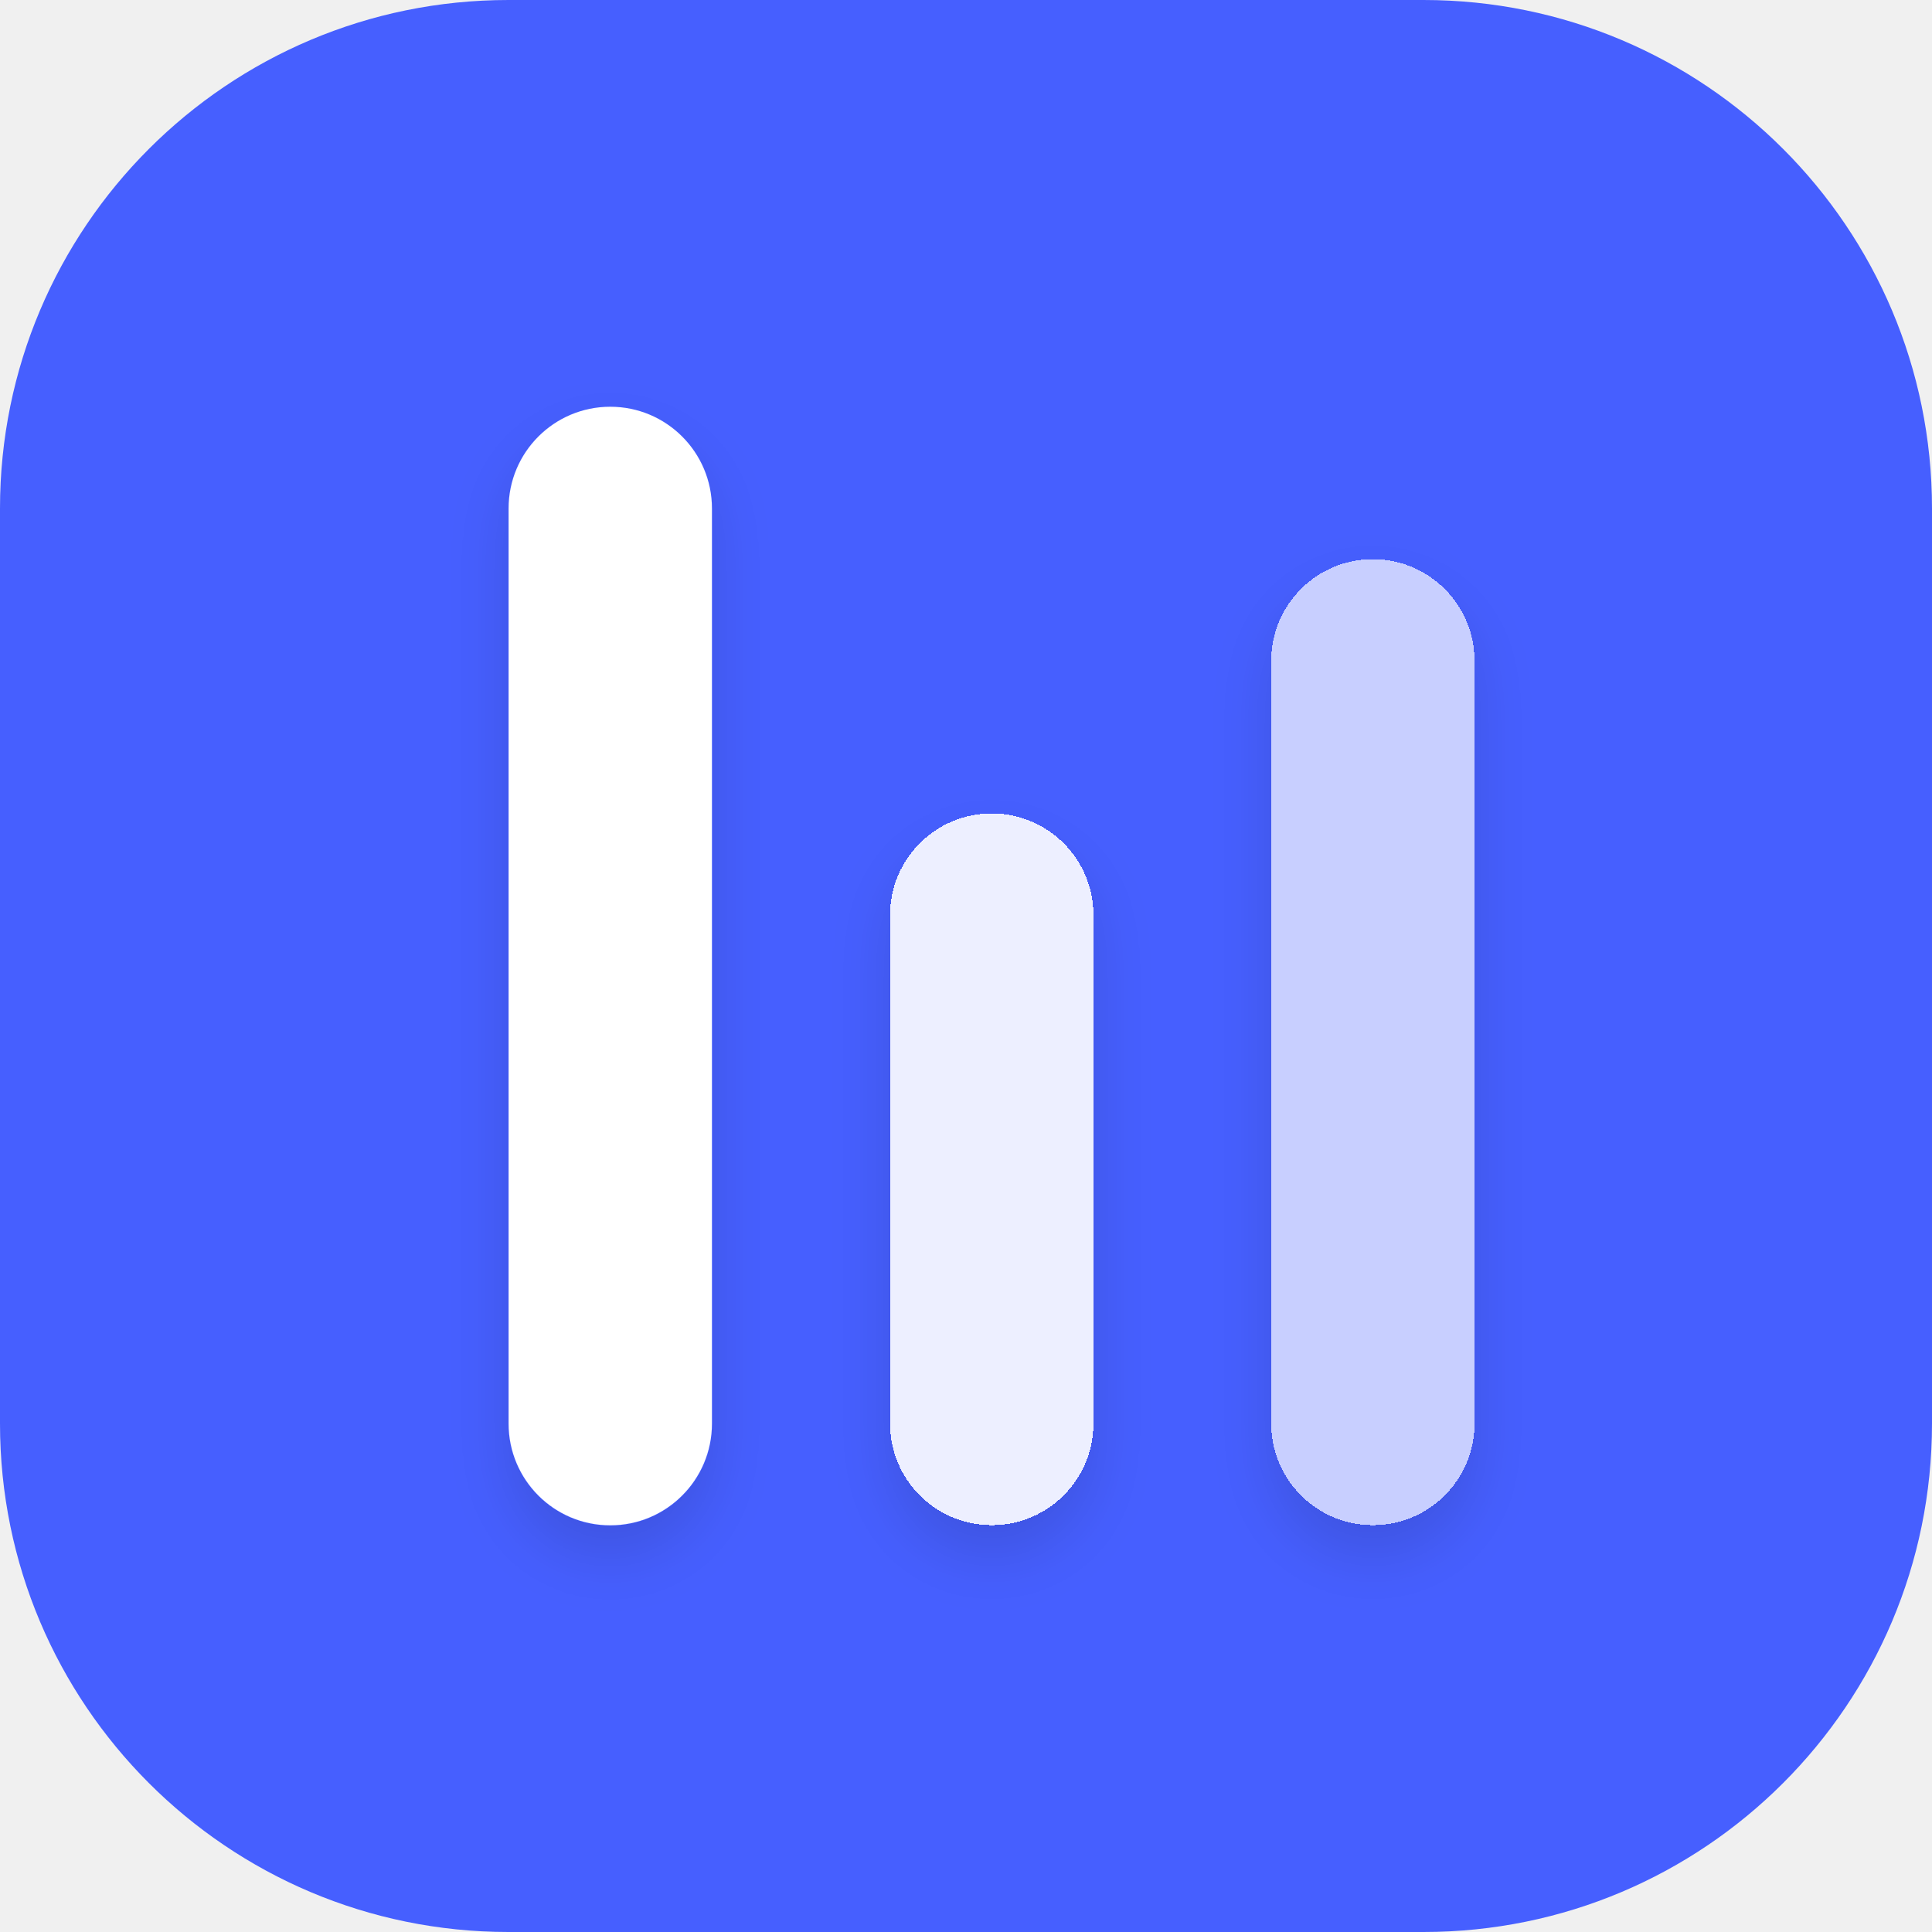
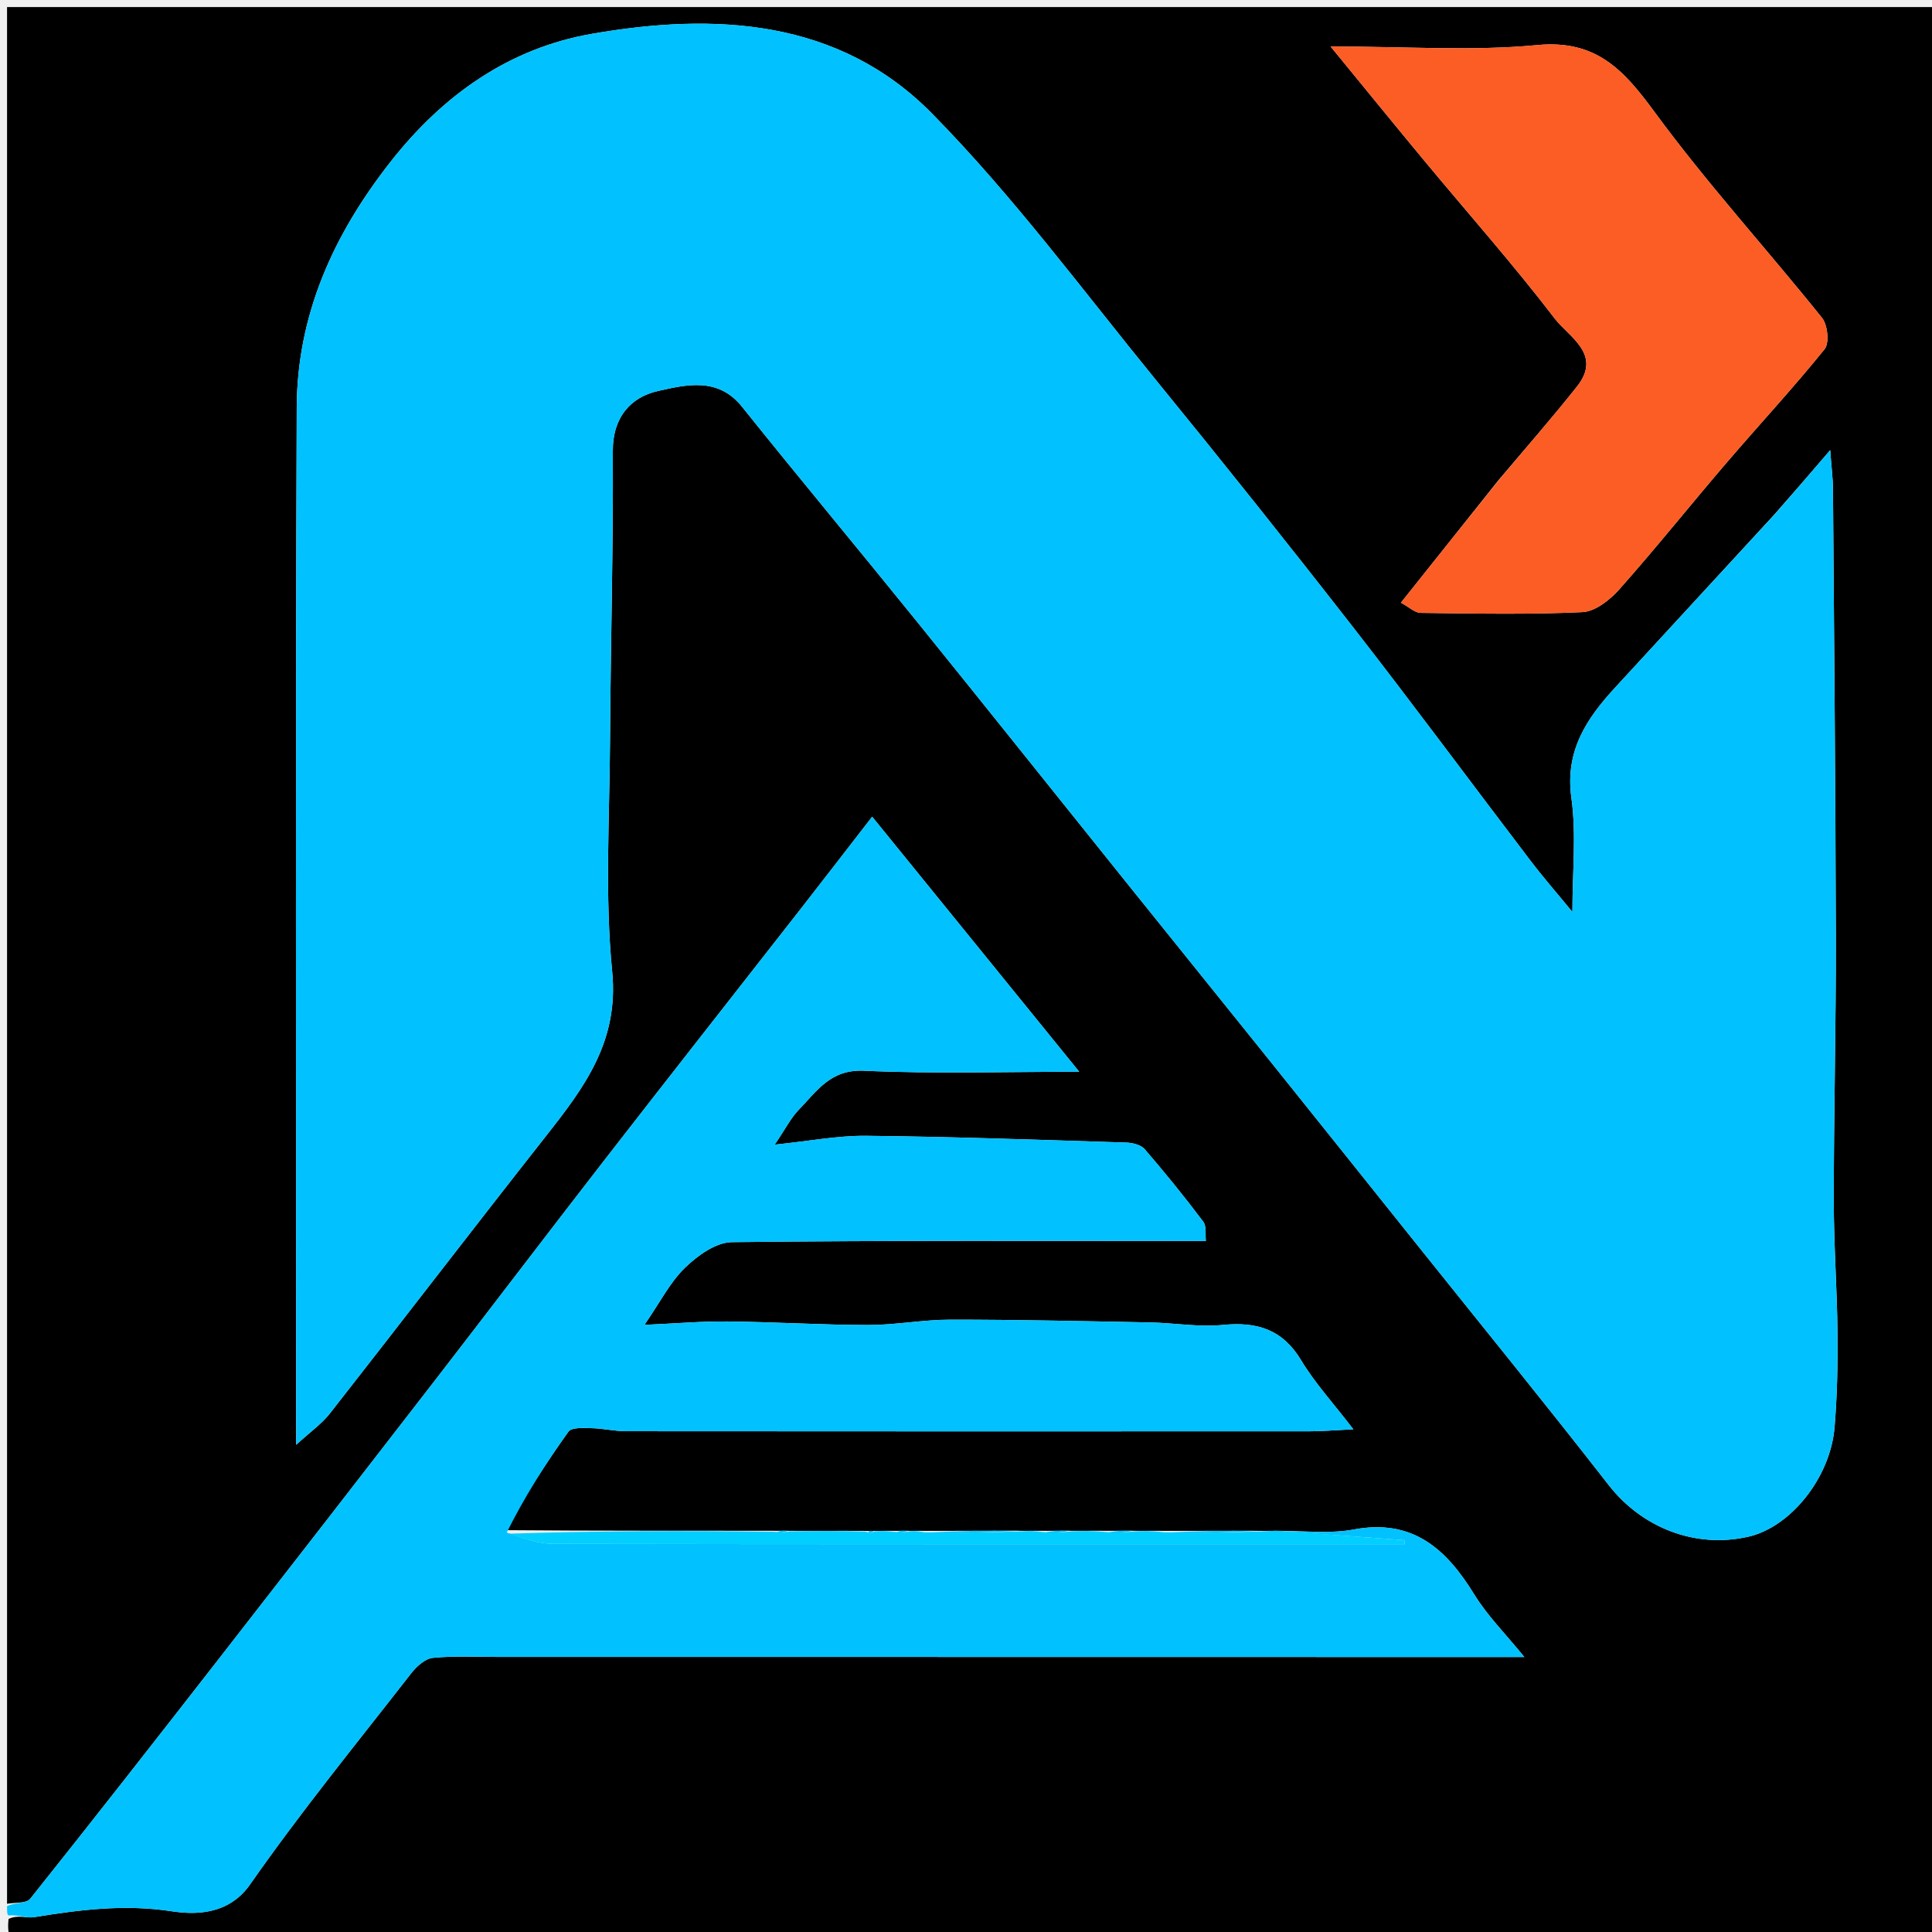
- <svg xmlns="http://www.w3.org/2000/svg" width="32" height="32" viewBox="0 0 32 32" fill="none">
-   <path d="M0 8.421C0 3.77 3.77 0 8.421 0H23.579C28.23 0 32 3.77 32 8.421V23.579C32 28.23 28.23 32 23.579 32H8.421C3.77 32 0 28.23 0 23.579V8.421Z" fill="#465FFF" />
-   <g filter="url(#filter0_d_1884_16361)">
-     <path d="M8.424 8.422C8.424 7.491 9.178 6.737 10.108 6.737C11.038 6.737 11.792 7.491 11.792 8.422V23.579C11.792 24.51 11.038 25.264 10.108 25.264C9.178 25.264 8.424 24.51 8.424 23.579V8.422Z" fill="white" />
-   </g>
-   <g filter="url(#filter1_d_1884_16361)">
-     <path d="M14.742 15.157C14.742 14.227 15.496 13.473 16.426 13.473C17.357 13.473 18.111 14.227 18.111 15.157V23.578C18.111 24.508 17.357 25.262 16.426 25.262C15.496 25.262 14.742 24.508 14.742 23.578V15.157Z" fill="white" fill-opacity="0.9" shape-rendering="crispEdges" />
-   </g>
-   <g filter="url(#filter2_d_1884_16361)">
-     <path d="M21.055 10.946C21.055 10.016 21.809 9.262 22.739 9.262C23.669 9.262 24.423 10.016 24.423 10.946V23.578C24.423 24.508 23.669 25.262 22.739 25.262C21.809 25.262 21.055 24.508 21.055 23.578V10.946Z" fill="white" fill-opacity="0.7" shape-rendering="crispEdges" />
-   </g>
-   <defs>
-     <filter id="filter0_d_1884_16361" x="7.424" y="6.237" width="5.368" height="20.526" filterUnits="userSpaceOnUse" color-interpolation-filters="sRGB">
-       <feFlood flood-opacity="0" result="BackgroundImageFix" />
-       <feColorMatrix in="SourceAlpha" type="matrix" values="0 0 0 0 0 0 0 0 0 0 0 0 0 0 0 0 0 0 127 0" result="hardAlpha" />
-       <feOffset dy="0.5" />
-       <feGaussianBlur stdDeviation="0.5" />
-       <feComposite in2="hardAlpha" operator="out" />
-       <feColorMatrix type="matrix" values="0 0 0 0 0 0 0 0 0 0 0 0 0 0 0 0 0 0 0.12 0" />
-       <feBlend mode="normal" in2="BackgroundImageFix" result="effect1_dropShadow_1884_16361" />
-       <feBlend mode="normal" in="SourceGraphic" in2="effect1_dropShadow_1884_16361" result="shape" />
-     </filter>
-     <filter id="filter1_d_1884_16361" x="13.742" y="12.973" width="5.368" height="13.789" filterUnits="userSpaceOnUse" color-interpolation-filters="sRGB">
-       <feFlood flood-opacity="0" result="BackgroundImageFix" />
-       <feColorMatrix in="SourceAlpha" type="matrix" values="0 0 0 0 0 0 0 0 0 0 0 0 0 0 0 0 0 0 127 0" result="hardAlpha" />
-       <feOffset dy="0.5" />
-       <feGaussianBlur stdDeviation="0.5" />
-       <feComposite in2="hardAlpha" operator="out" />
-       <feColorMatrix type="matrix" values="0 0 0 0 0 0 0 0 0 0 0 0 0 0 0 0 0 0 0.12 0" />
-       <feBlend mode="normal" in2="BackgroundImageFix" result="effect1_dropShadow_1884_16361" />
-       <feBlend mode="normal" in="SourceGraphic" in2="effect1_dropShadow_1884_16361" result="shape" />
-     </filter>
-     <filter id="filter2_d_1884_16361" x="20.055" y="8.762" width="5.368" height="18" filterUnits="userSpaceOnUse" color-interpolation-filters="sRGB">
-       <feFlood flood-opacity="0" result="BackgroundImageFix" />
-       <feColorMatrix in="SourceAlpha" type="matrix" values="0 0 0 0 0 0 0 0 0 0 0 0 0 0 0 0 0 0 127 0" result="hardAlpha" />
-       <feOffset dy="0.5" />
-       <feGaussianBlur stdDeviation="0.5" />
-       <feComposite in2="hardAlpha" operator="out" />
-       <feColorMatrix type="matrix" values="0 0 0 0 0 0 0 0 0 0 0 0 0 0 0 0 0 0 0.12 0" />
-       <feBlend mode="normal" in2="BackgroundImageFix" result="effect1_dropShadow_1884_16361" />
-       <feBlend mode="normal" in="SourceGraphic" in2="effect1_dropShadow_1884_16361" result="shape" />
-     </filter>
-   </defs>
+ <svg xmlns="http://www.w3.org/2000/svg" version="1.1" id="Layer_1" x="0px" y="0px" width="100%" viewBox="0 0 274 274" enable-background="new 0 0 274 274" xml:space="preserve">
+   <path fill="#000000" opacity="1" stroke="none" d=" M1,270   C1,180.333 1,90.667 1,1   C92.333,1 183.667,1 275,1   C275,92.333 275,183.667 275,275   C185,275 95,275.01 5,274.897   C3.747,274.895 0.685,276.963 1.217,272.149   C2.568,271.515 3.756,272.069 4.826,271.896   C11.301,270.852 17.592,270.027 24.344,271.059   C27.403,271.526 32.336,271.733 35.465,267.254   C42.648,256.973 50.597,247.225 58.31,237.318   C59.068,236.345 60.289,235.23 61.388,235.121   C64.483,234.815 67.628,234.993 70.753,234.991   C78.271,234.987 85.789,234.987 93.308,234.988   C132.129,234.993 170.95,234.998 209.77,235.004   C211.773,235.004 213.776,235.004 216.187,235.004   C213.541,231.744 210.942,229.153 209.073,226.114   C205.092,219.641 200.321,215.347 191.971,216.918   C188.746,217.525 185.332,217.123 181.631,217.11   C180.504,217.089 179.749,217.137 178.536,217.108   C173.725,217.08 169.373,217.129 164.622,217.107   C163.147,217.084 162.071,217.132 160.602,217.101   C159.146,217.073 158.082,217.122 156.604,217.101   C154.792,217.078 153.394,217.126 151.603,217.098   C150.146,217.073 149.082,217.123 147.644,217.104   C146.511,217.082 145.753,217.13 144.537,217.099   C139.725,217.073 135.373,217.126 130.685,217.108   C129.899,217.085 129.447,217.132 128.669,217.103   C127.901,217.078 127.46,217.129 126.644,217.11   C125.512,217.087 124.755,217.136 123.751,217.117   C123.341,217.095 123.177,217.14 122.558,217.114   C118.735,217.087 115.365,217.133 111.67,217.102   C110.903,217.072 110.462,217.12 109.555,217.096   C96.729,217.072 84.368,217.12 71.691,217.009   C74.426,212.223 77.395,207.537 80.62,203.036   C81.075,202.401 82.786,202.525 83.911,202.547   C85.541,202.58 87.167,202.979 88.795,202.981   C121.115,203.009 153.434,203.006 185.754,202.992   C187.477,202.991 189.201,202.836 191.933,202.705   C189.031,198.922 186.459,196.128 184.544,192.939   C181.897,188.53 178.272,187.424 173.42,187.903   C170.016,188.239 166.526,187.615 163.071,187.548   C153.638,187.366 144.202,187.154 134.768,187.157   C130.89,187.158 127.012,187.917 123.134,187.914   C116.488,187.908 109.844,187.482 103.197,187.412   C99.525,187.373 95.85,187.698 91.401,187.893   C93.61,184.686 95.015,181.865 97.148,179.792   C98.917,178.072 101.53,176.191 103.79,176.164   C126.156,175.898 148.526,176.003 171.017,176.003   C170.92,175.156 171.147,173.923 170.637,173.246   C167.99,169.728 165.212,166.304 162.335,162.972   C161.802,162.355 160.613,162.068 159.714,162.04   C147.438,161.654 135.161,161.211 122.881,161.082   C118.784,161.039 114.677,161.844 109.877,162.333   C111.436,160.029 112.168,158.537 113.269,157.405   C115.833,154.772 117.757,151.634 122.531,151.853   C132.617,152.316 142.738,151.994 153.057,151.994   C143.4,140.1 133.582,128.006 123.694,115.826   C119.972,120.628 116.695,124.885 113.388,129.118   C104.256,140.812 95.076,152.47 85.98,164.192   C77.788,174.751 69.705,185.396 61.531,195.97   C51.361,209.125 41.165,222.26 30.946,235.378   C22.107,246.724 13.25,258.058 4.279,269.299   C3.74,269.975 2.118,269.786 1,270  M251.579,73.044   C244.085,81.187 236.594,89.331 229.097,97.47   C225.016,101.9 221.925,106.477 222.858,113.162   C223.574,118.297 223,123.612 223,129.334   C221.001,126.896 218.924,124.515 217.013,122.007   C208.651,111.034 200.451,99.935 191.973,89.052   C182.755,77.218 173.396,65.491 163.913,53.868   C153.508,41.117 143.669,27.774 132.163,16.087   C118.936,2.653 101.359,1.761 83.928,4.798   C72.269,6.83 62.871,13.402 55.361,22.98   C47.228,33.353 42.133,44.702 42.082,57.829   C41.9,105.482 42.005,153.137 42.001,200.79   C42.001,202.027 42.001,203.263 42.001,204.904   C43.96,203.107 45.608,201.96 46.792,200.449   C57.044,187.369 67.15,174.174 77.431,161.117   C82.852,154.234 87.793,147.696 86.821,137.802   C85.758,126.987 86.449,115.992 86.516,105.076   C86.601,91.365 86.981,77.654 86.913,63.945   C86.889,59.139 89.511,56.295 93.328,55.448   C97.238,54.58 101.807,53.41 105.219,57.669   C113.401,67.879 121.781,77.931 130.005,88.109   C140.068,100.562 150.049,113.081 160.074,125.564   C166.761,133.892 173.474,142.198 180.159,150.528   C187.011,159.068 193.845,167.623 200.684,176.174   C209.862,187.651 219.139,199.05 228.17,210.642   C232.835,216.629 240.394,219.664 247.955,217.938   C253.937,216.573 259.584,209.585 260.181,202.417   C260.548,197.998 260.645,193.543 260.601,189.106   C260.539,182.826 260.068,176.548 260.068,170.269   C260.068,157.864 260.39,145.46 260.364,133.056   C260.319,111.793 260.113,90.53 259.955,69.267   C259.945,67.901 259.764,66.536 259.563,63.84   C256.497,67.408 254.291,69.975 251.579,73.044  M212.56,68.059   C208.008,73.771 203.455,79.483 198.68,85.475   C199.845,86.102 200.655,86.911 201.476,86.921   C209.128,87.014 216.792,87.177 224.429,86.814   C226.241,86.728 228.333,85.073 229.661,83.577   C234.825,77.757 239.687,71.672 244.749,65.761   C249.403,60.326 254.281,55.077 258.772,49.514   C259.469,48.65 259.204,46.077 258.404,45.081   C250.551,35.292 242.063,25.985 234.652,15.882   C230.267,9.906 226.363,5.593 217.994,6.392   C208.795,7.27 199.448,6.592 188.704,6.592   C193.745,12.739 197.835,17.776 201.979,22.769   C208.178,30.235 214.622,37.51 220.519,45.206   C222.513,47.808 227.281,50.244 223.649,54.82   C220.22,59.138 216.595,63.3 212.56,68.059  z" />
+   <path fill="#01C2FE" opacity="1" stroke="none" d=" M1,270.333   C2.118,269.786 3.74,269.975 4.279,269.299   C13.25,258.058 22.107,246.724 30.946,235.378   C41.165,222.26 51.361,209.125 61.531,195.97   C69.705,185.396 77.788,174.751 85.98,164.192   C95.076,152.47 104.256,140.812 113.388,129.118   C116.695,124.885 119.972,120.628 123.694,115.826   C133.582,128.006 143.4,140.1 153.057,151.994   C142.738,151.994 132.617,152.316 122.531,151.853   C117.757,151.634 115.833,154.772 113.269,157.405   C112.168,158.537 111.436,160.029 109.877,162.333   C114.677,161.844 118.784,161.039 122.881,161.082   C135.161,161.211 147.438,161.654 159.714,162.04   C160.613,162.068 161.802,162.355 162.335,162.972   C165.212,166.304 167.99,169.728 170.637,173.246   C171.147,173.923 170.92,175.156 171.017,176.003   C148.526,176.003 126.156,175.898 103.79,176.164   C101.53,176.191 98.917,178.072 97.148,179.792   C95.015,181.865 93.61,184.686 91.401,187.893   C95.85,187.698 99.525,187.373 103.197,187.412   C109.844,187.482 116.488,187.908 123.134,187.914   C127.012,187.917 130.89,187.158 134.768,187.157   C144.202,187.154 153.638,187.366 163.071,187.548   C166.526,187.615 170.016,188.239 173.42,187.903   C178.272,187.424 181.897,188.53 184.544,192.939   C186.459,196.128 189.031,198.922 191.933,202.705   C189.201,202.836 187.477,202.991 185.754,202.992   C153.434,203.006 121.115,203.009 88.795,202.981   C87.167,202.979 85.541,202.58 83.911,202.547   C82.786,202.525 81.075,202.401 80.62,203.036   C77.395,207.537 74.426,212.223 71.864,217.351   C74.394,218.235 76.435,218.949 78.478,218.952   C117.208,219.019 155.939,219.002 194.669,219.002   C196.185,219.002 197.701,219.002 199.217,219.002   C199.211,218.81 199.204,218.619 199.197,218.428   C193.466,218.012 187.735,217.596 182.004,217.181   C185.332,217.123 188.746,217.525 191.971,216.918   C200.321,215.347 205.092,219.641 209.073,226.114   C210.942,229.153 213.541,231.744 216.187,235.004   C213.776,235.004 211.773,235.004 209.77,235.004   C170.95,234.998 132.129,234.993 93.308,234.988   C85.789,234.987 78.271,234.987 70.753,234.991   C67.628,234.993 64.483,234.815 61.388,235.121   C60.289,235.23 59.068,236.345 58.31,237.318   C50.597,247.225 42.648,256.973 35.465,267.254   C32.336,271.733 27.403,271.526 24.344,271.059   C17.592,270.027 11.301,270.852 4.826,271.896   C3.756,272.069 2.568,271.515 1.217,271.649   C1,271.556 1,271.111 1,270.333  z" />
+   <path fill="#01C2FE" opacity="1" stroke="none" d=" M251.832,72.793   C254.291,69.975 256.497,67.408 259.563,63.84   C259.764,66.536 259.945,67.901 259.955,69.267   C260.113,90.53 260.319,111.793 260.364,133.056   C260.39,145.46 260.068,157.864 260.068,170.269   C260.068,176.548 260.539,182.826 260.601,189.106   C260.645,193.543 260.548,197.998 260.181,202.417   C259.584,209.585 253.937,216.573 247.955,217.938   C240.394,219.664 232.835,216.629 228.17,210.642   C219.139,199.05 209.862,187.651 200.684,176.174   C193.845,167.623 187.011,159.068 180.159,150.528   C173.474,142.198 166.761,133.892 160.074,125.564   C150.049,113.081 140.068,100.562 130.005,88.109   C121.781,77.931 113.401,67.879 105.219,57.669   C101.807,53.41 97.238,54.58 93.328,55.448   C89.511,56.295 86.889,59.139 86.913,63.945   C86.981,77.654 86.601,91.365 86.516,105.076   C86.449,115.992 85.758,126.987 86.821,137.802   C87.793,147.696 82.852,154.234 77.431,161.117   C67.15,174.174 57.044,187.369 46.792,200.449   C45.608,201.96 43.96,203.107 42.001,204.904   C42.001,203.263 42.001,202.027 42.001,200.79   C42.005,153.137 41.9,105.482 42.082,57.829   C42.133,44.702 47.228,33.353 55.361,22.98   C62.871,13.402 72.269,6.83 83.928,4.798   C101.359,1.761 118.936,2.653 132.163,16.087   C143.669,27.774 153.508,41.117 163.913,53.868   C173.396,65.491 182.755,77.218 191.973,89.052   C200.451,99.935 208.651,111.034 217.013,122.007   C218.924,124.515 221.001,126.896 223,129.334   C223,123.612 223.574,118.297 222.858,113.162   C221.925,106.477 225.016,101.9 229.097,97.47   C236.594,89.331 244.085,81.187 251.832,72.793  z" />
+   <path fill="#FC5D24" opacity="1" stroke="none" d=" M212.808,67.795   C216.595,63.3 220.22,59.138 223.649,54.82   C227.281,50.244 222.513,47.808 220.519,45.206   C214.622,37.51 208.178,30.235 201.979,22.769   C197.835,17.776 193.745,12.739 188.704,6.592   C199.448,6.592 208.795,7.27 217.994,6.392   C226.363,5.593 230.267,9.906 234.652,15.882   C242.063,25.985 250.551,35.292 258.404,45.081   C259.204,46.077 259.469,48.65 258.772,49.514   C254.281,55.077 249.403,60.326 244.749,65.761   C239.687,71.672 234.825,77.757 229.661,83.577   C228.333,85.073 226.241,86.728 224.429,86.814   C216.792,87.177 209.128,87.014 201.476,86.921   C200.655,86.911 199.845,86.102 198.68,85.475   C203.455,79.483 208.008,73.771 212.808,67.795  z" />
+   <path fill="#01CFFF" opacity="1" stroke="none" d=" M181.631,217.11   C187.735,217.596 193.466,218.012 199.197,218.428   C199.204,218.619 199.211,218.81 199.217,219.002   C197.701,219.002 196.185,219.002 194.669,219.002   C155.939,219.002 117.208,219.019 78.478,218.952   C76.435,218.949 74.394,218.235 72.18,217.51   C84.368,217.12 96.729,217.072 109.73,217.24   C110.912,217.364 111.454,217.271 111.996,217.179   C115.365,217.133 118.735,217.087 122.668,217.207   C123.231,217.372 123.643,217.411 123.643,217.411   C123.643,217.411 123.997,217.184 123.997,217.184   C124.755,217.136 125.512,217.087 126.82,217.252   C127.913,217.369 128.454,217.274 128.996,217.179   C129.447,217.132 129.899,217.085 131.041,217.304   C136.153,217.439 140.574,217.308 144.996,217.177   C145.753,217.13 146.511,217.082 147.899,217.279   C149.685,217.407 150.841,217.291 151.996,217.174   C153.394,217.126 154.792,217.078 156.859,217.276   C158.684,217.407 159.84,217.293 160.995,217.179   C162.071,217.132 163.147,217.084 164.977,217.302   C170.153,217.442 174.574,217.314 178.995,217.186   C179.749,217.137 180.504,217.089 181.631,217.11  z" />
+   <path fill="#01C2FE" opacity="1" stroke="none" d=" M144.537,217.099   C140.574,217.308 136.153,217.439 131.375,217.374   C135.373,217.126 139.725,217.073 144.537,217.099  z" />
+   <path fill="#01C2FE" opacity="1" stroke="none" d=" M178.536,217.108   C174.574,217.314 170.153,217.442 165.376,217.374   C169.373,217.129 173.725,217.08 178.536,217.108  z" />
+   <path fill="#01C2FE" opacity="1" stroke="none" d=" M151.603,217.098   C150.841,217.291 149.685,217.407 148.274,217.349   C149.082,217.123 150.146,217.073 151.603,217.098  z" />
+   <path fill="#01C2FE" opacity="1" stroke="none" d=" M160.602,217.101   C159.84,217.293 158.684,217.407 157.274,217.347   C158.082,217.122 159.146,217.073 160.602,217.101  z" />
+   <path fill="#01C2FE" opacity="1" stroke="none" d=" M111.67,217.102   C111.454,217.271 110.912,217.364 110.195,217.312   C110.462,217.12 110.903,217.072 111.67,217.102  z" />
+   <path fill="#01C2FE" opacity="1" stroke="none" d=" M128.669,217.103   C128.454,217.274 127.913,217.369 127.195,217.323   C127.46,217.129 127.901,217.078 128.669,217.103  z" />
+   <path fill="#01C2FE" opacity="1" stroke="none" d=" M123.751,217.117   C123.997,217.184 123.643,217.411 123.643,217.411   C123.643,217.411 123.231,217.372 123.122,217.279   C123.177,217.14 123.341,217.095 123.751,217.117  z" />
</svg>
